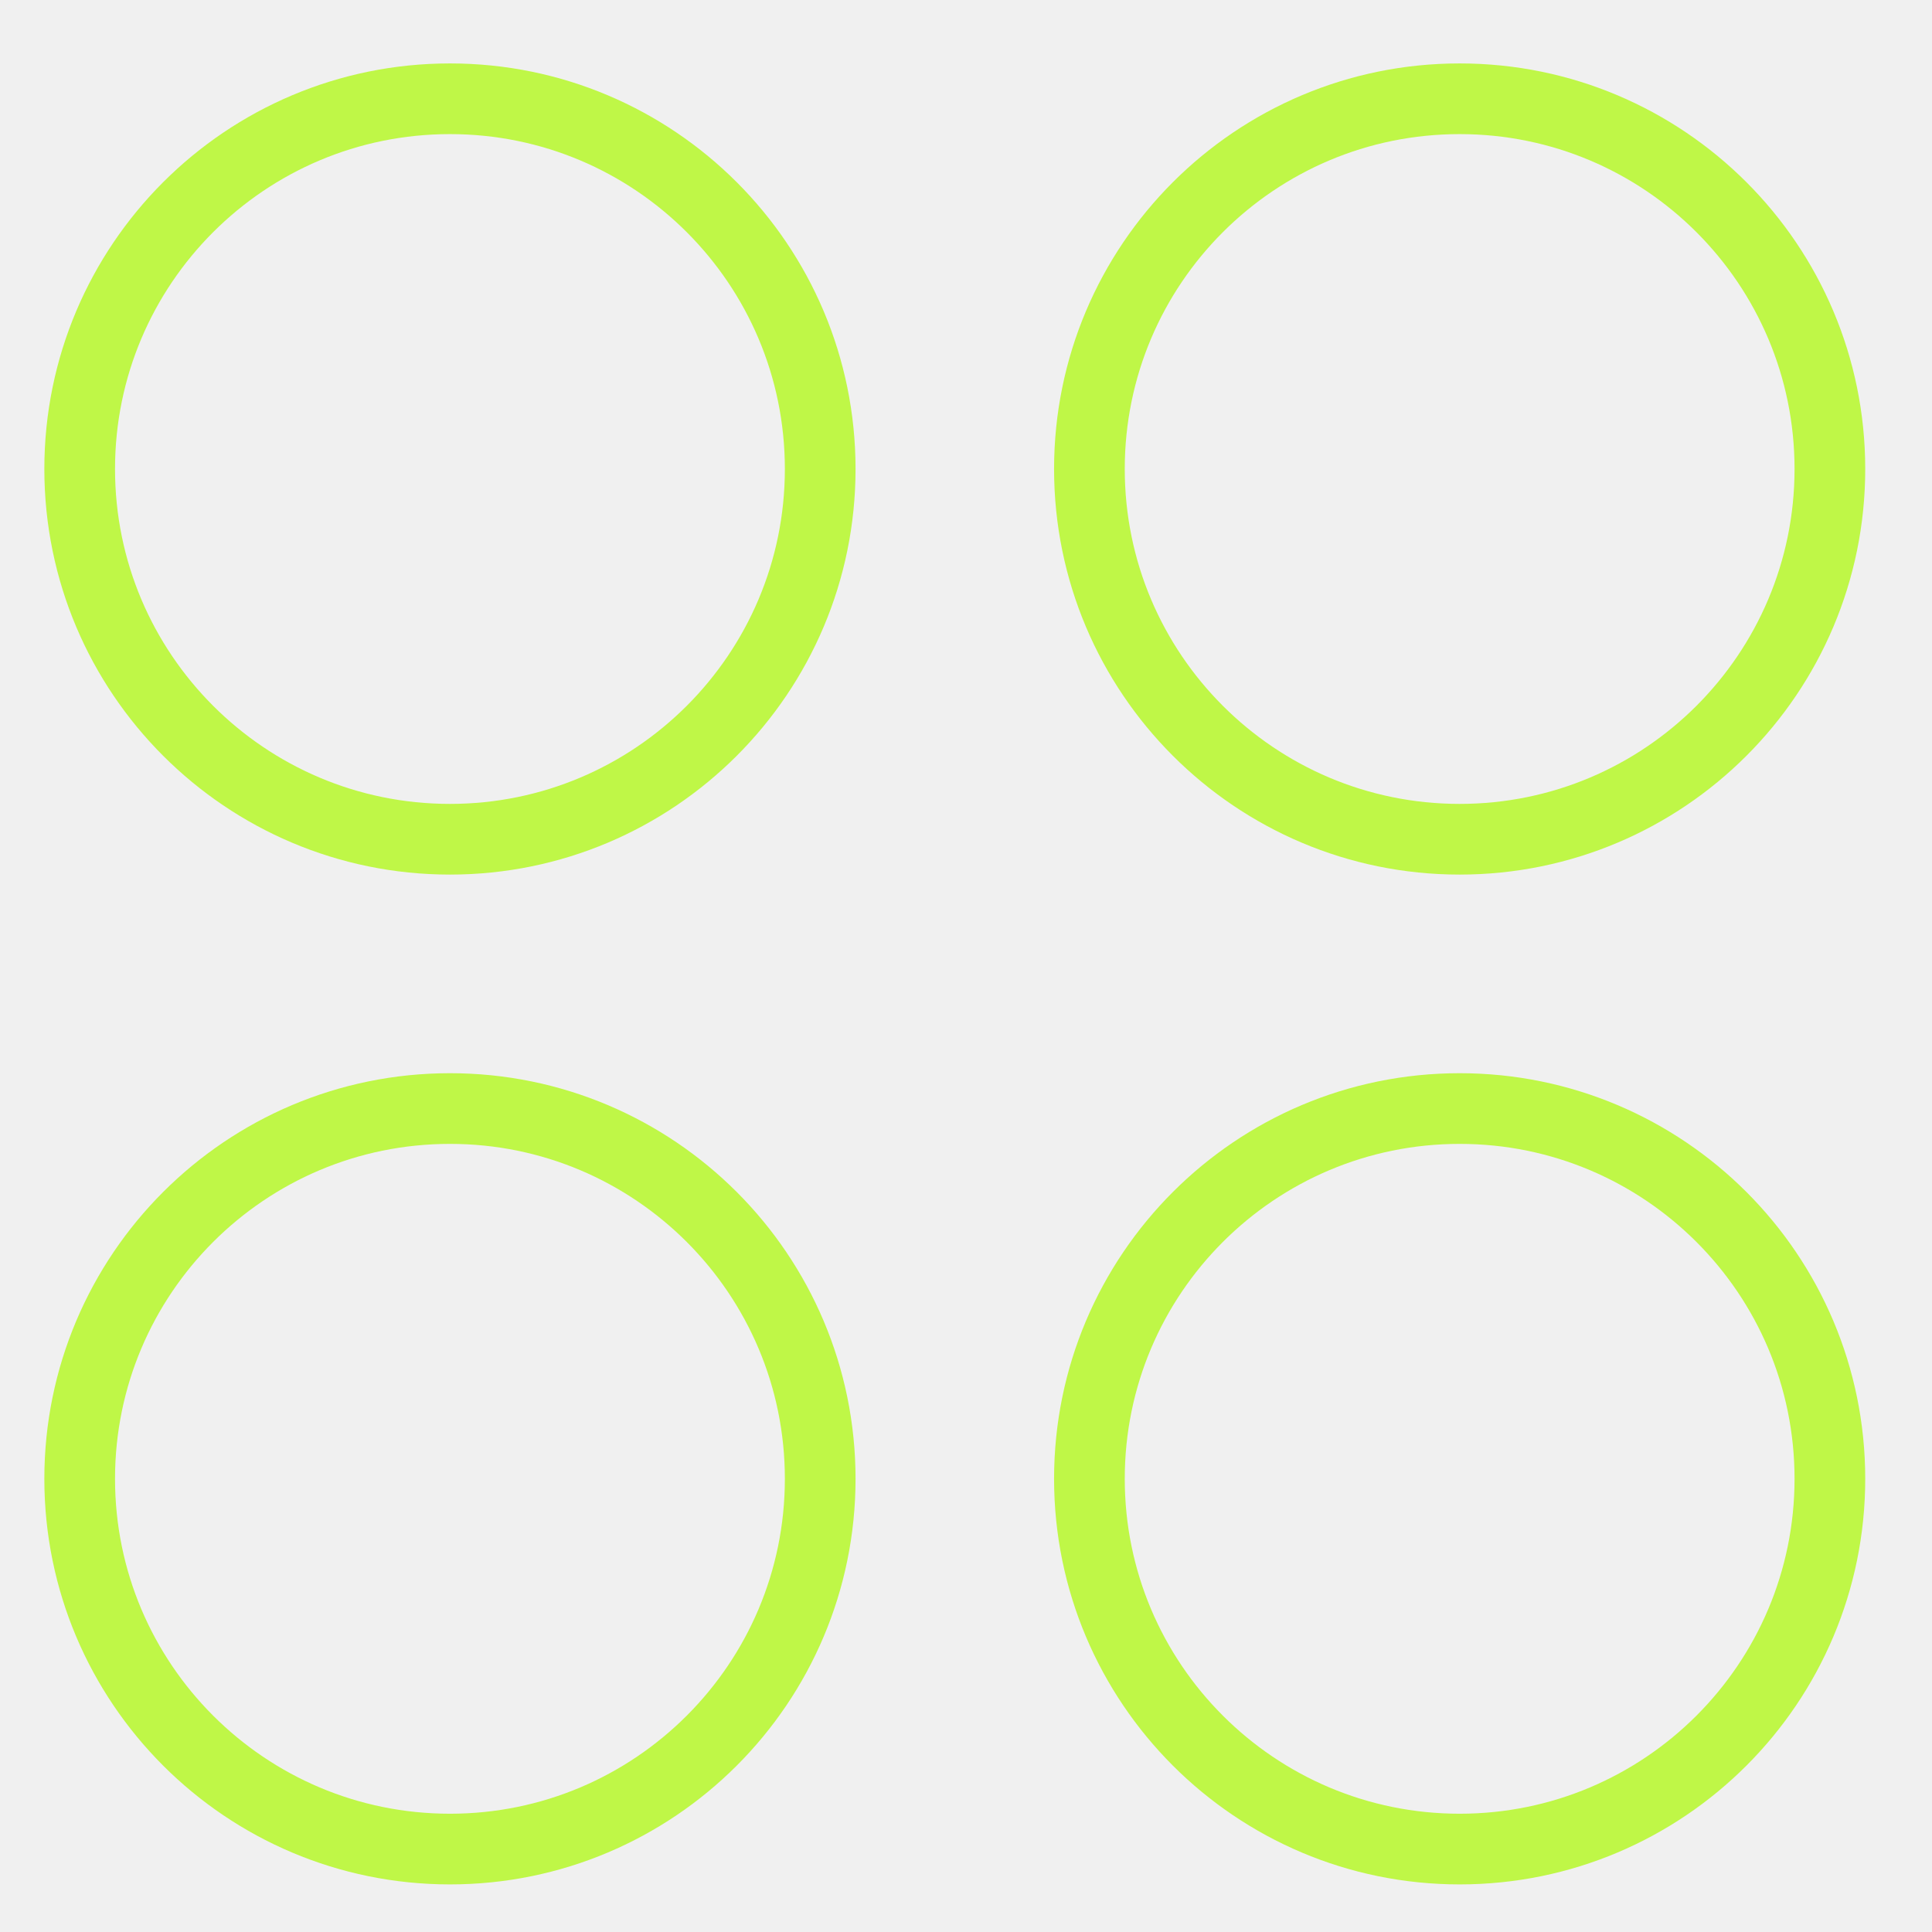
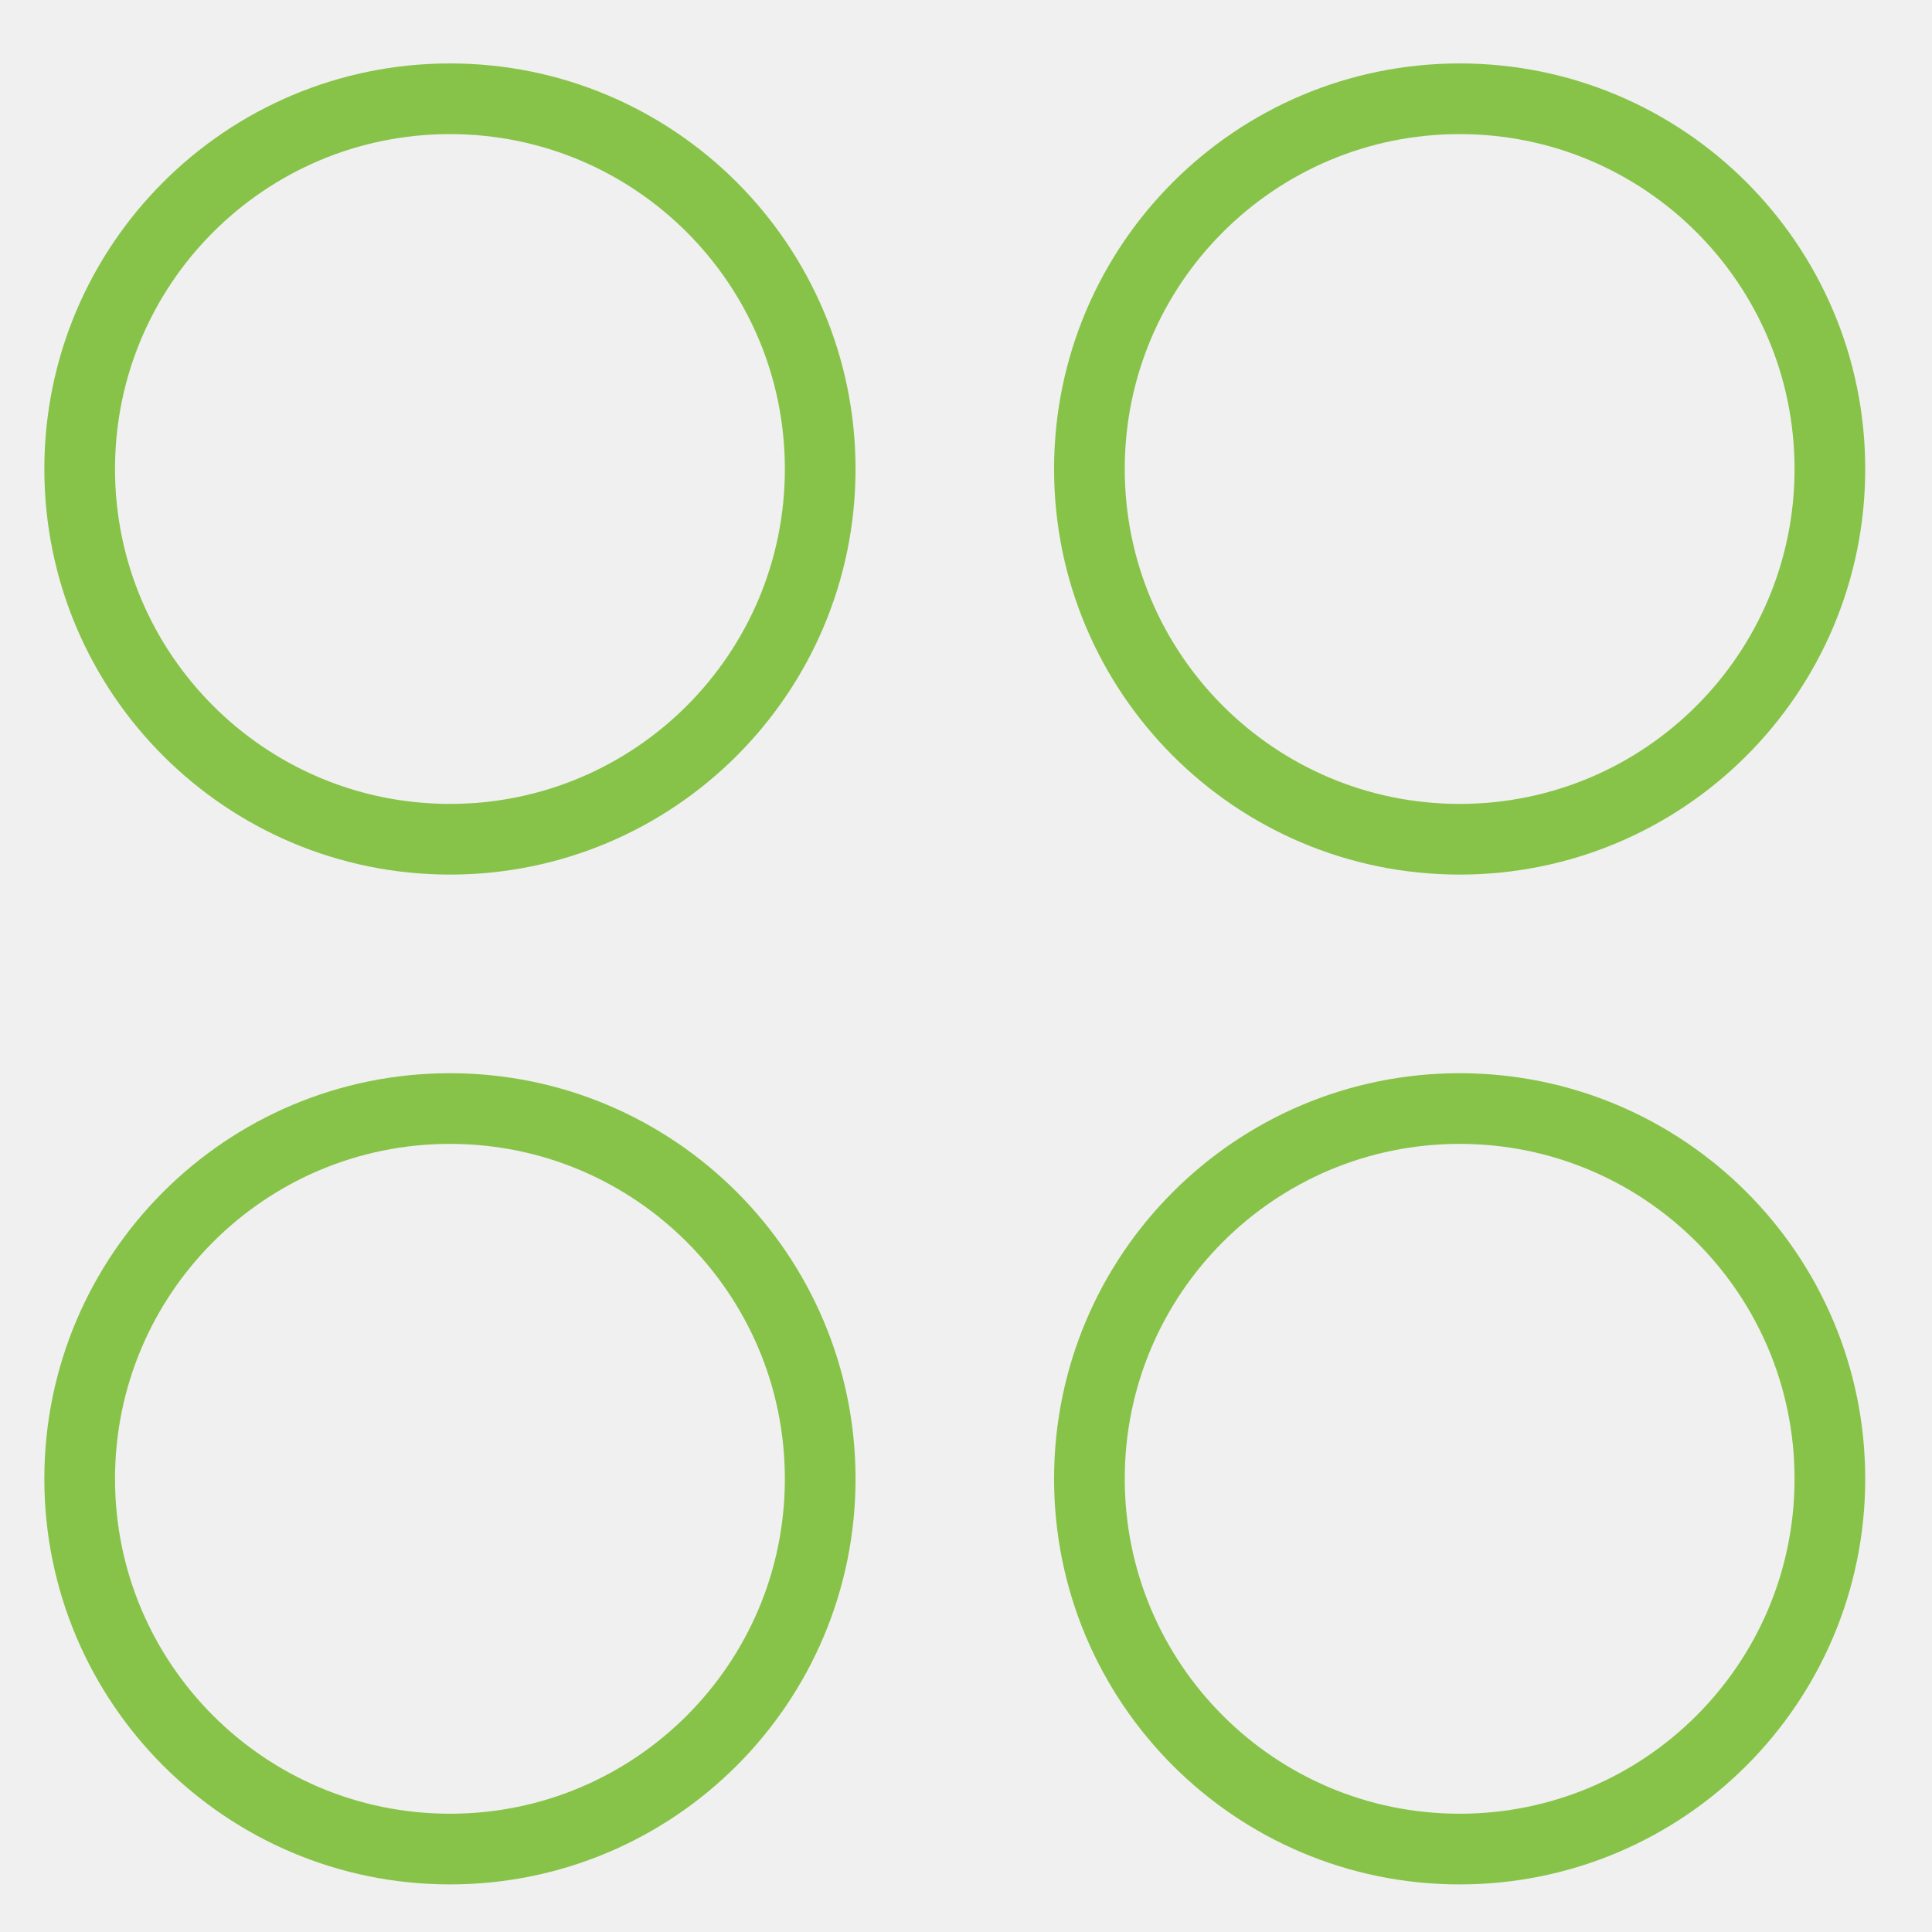
<svg xmlns="http://www.w3.org/2000/svg" width="41" height="41" viewBox="0 0 41 41" fill="none">
  <g clip-path="url(#clip0_765_3601)">
-     <path d="M9.549 17.81C13.888 17.81 17.406 14.292 17.406 9.953C17.406 5.613 13.888 2.096 9.549 2.096C5.209 2.096 1.691 5.613 1.691 9.953C1.691 14.292 5.209 17.81 9.549 17.81Z" stroke="#BFF747" stroke-width="1.5" stroke-linecap="round" stroke-linejoin="round" />
-     <path d="M30.976 17.81C35.316 17.81 38.833 14.292 38.833 9.953C38.833 5.613 35.316 2.096 30.976 2.096C26.637 2.096 23.119 5.613 23.119 9.953C23.119 14.292 26.637 17.81 30.976 17.81Z" stroke="#BFF747" stroke-width="1.5" stroke-linecap="round" stroke-linejoin="round" />
-     <path d="M9.549 39.24C13.888 39.24 17.406 35.722 17.406 31.383C17.406 27.043 13.888 23.525 9.549 23.525C5.209 23.525 1.691 27.043 1.691 31.383C1.691 35.722 5.209 39.24 9.549 39.24Z" stroke="#BFF747" stroke-width="1.5" stroke-linecap="round" stroke-linejoin="round" />
-     <path d="M30.976 39.24C35.316 39.24 38.833 35.722 38.833 31.383C38.833 27.043 35.316 23.525 30.976 23.525C26.637 23.525 23.119 27.043 23.119 31.383C23.119 35.722 26.637 39.24 30.976 39.24Z" stroke="#BFF747" stroke-width="1.5" stroke-linecap="round" stroke-linejoin="round" />
+     <path d="M9.549 17.81C13.888 17.81 17.406 14.292 17.406 9.953C17.406 5.613 13.888 2.096 9.549 2.096C5.209 2.096 1.691 5.613 1.691 9.953C1.691 14.292 5.209 17.81 9.549 17.81Z" stroke="#88C349" stroke-width="1.5" stroke-linecap="round" stroke-linejoin="round" />
+     <path d="M30.976 17.81C35.316 17.81 38.833 14.292 38.833 9.953C38.833 5.613 35.316 2.096 30.976 2.096C26.637 2.096 23.119 5.613 23.119 9.953C23.119 14.292 26.637 17.81 30.976 17.81Z" stroke="#88C349" stroke-width="1.5" stroke-linecap="round" stroke-linejoin="round" />
+     <path d="M9.549 39.24C13.888 39.24 17.406 35.722 17.406 31.383C17.406 27.043 13.888 23.525 9.549 23.525C5.209 23.525 1.691 27.043 1.691 31.383C1.691 35.722 5.209 39.24 9.549 39.24Z" stroke="#88C349" stroke-width="1.5" stroke-linecap="round" stroke-linejoin="round" />
+     <path d="M30.976 39.24C35.316 39.24 38.833 35.722 38.833 31.383C38.833 27.043 35.316 23.525 30.976 23.525C26.637 23.525 23.119 27.043 23.119 31.383C23.119 35.722 26.637 39.24 30.976 39.24Z" stroke="#88C349" stroke-width="1.5" stroke-linecap="round" stroke-linejoin="round" />
  </g>
  <defs>
    <clipPath id="clip0_765_3601">
      <rect width="40" height="40" fill="white" transform="translate(0.263672 0.666016)" />
    </clipPath>
  </defs>
</svg>
